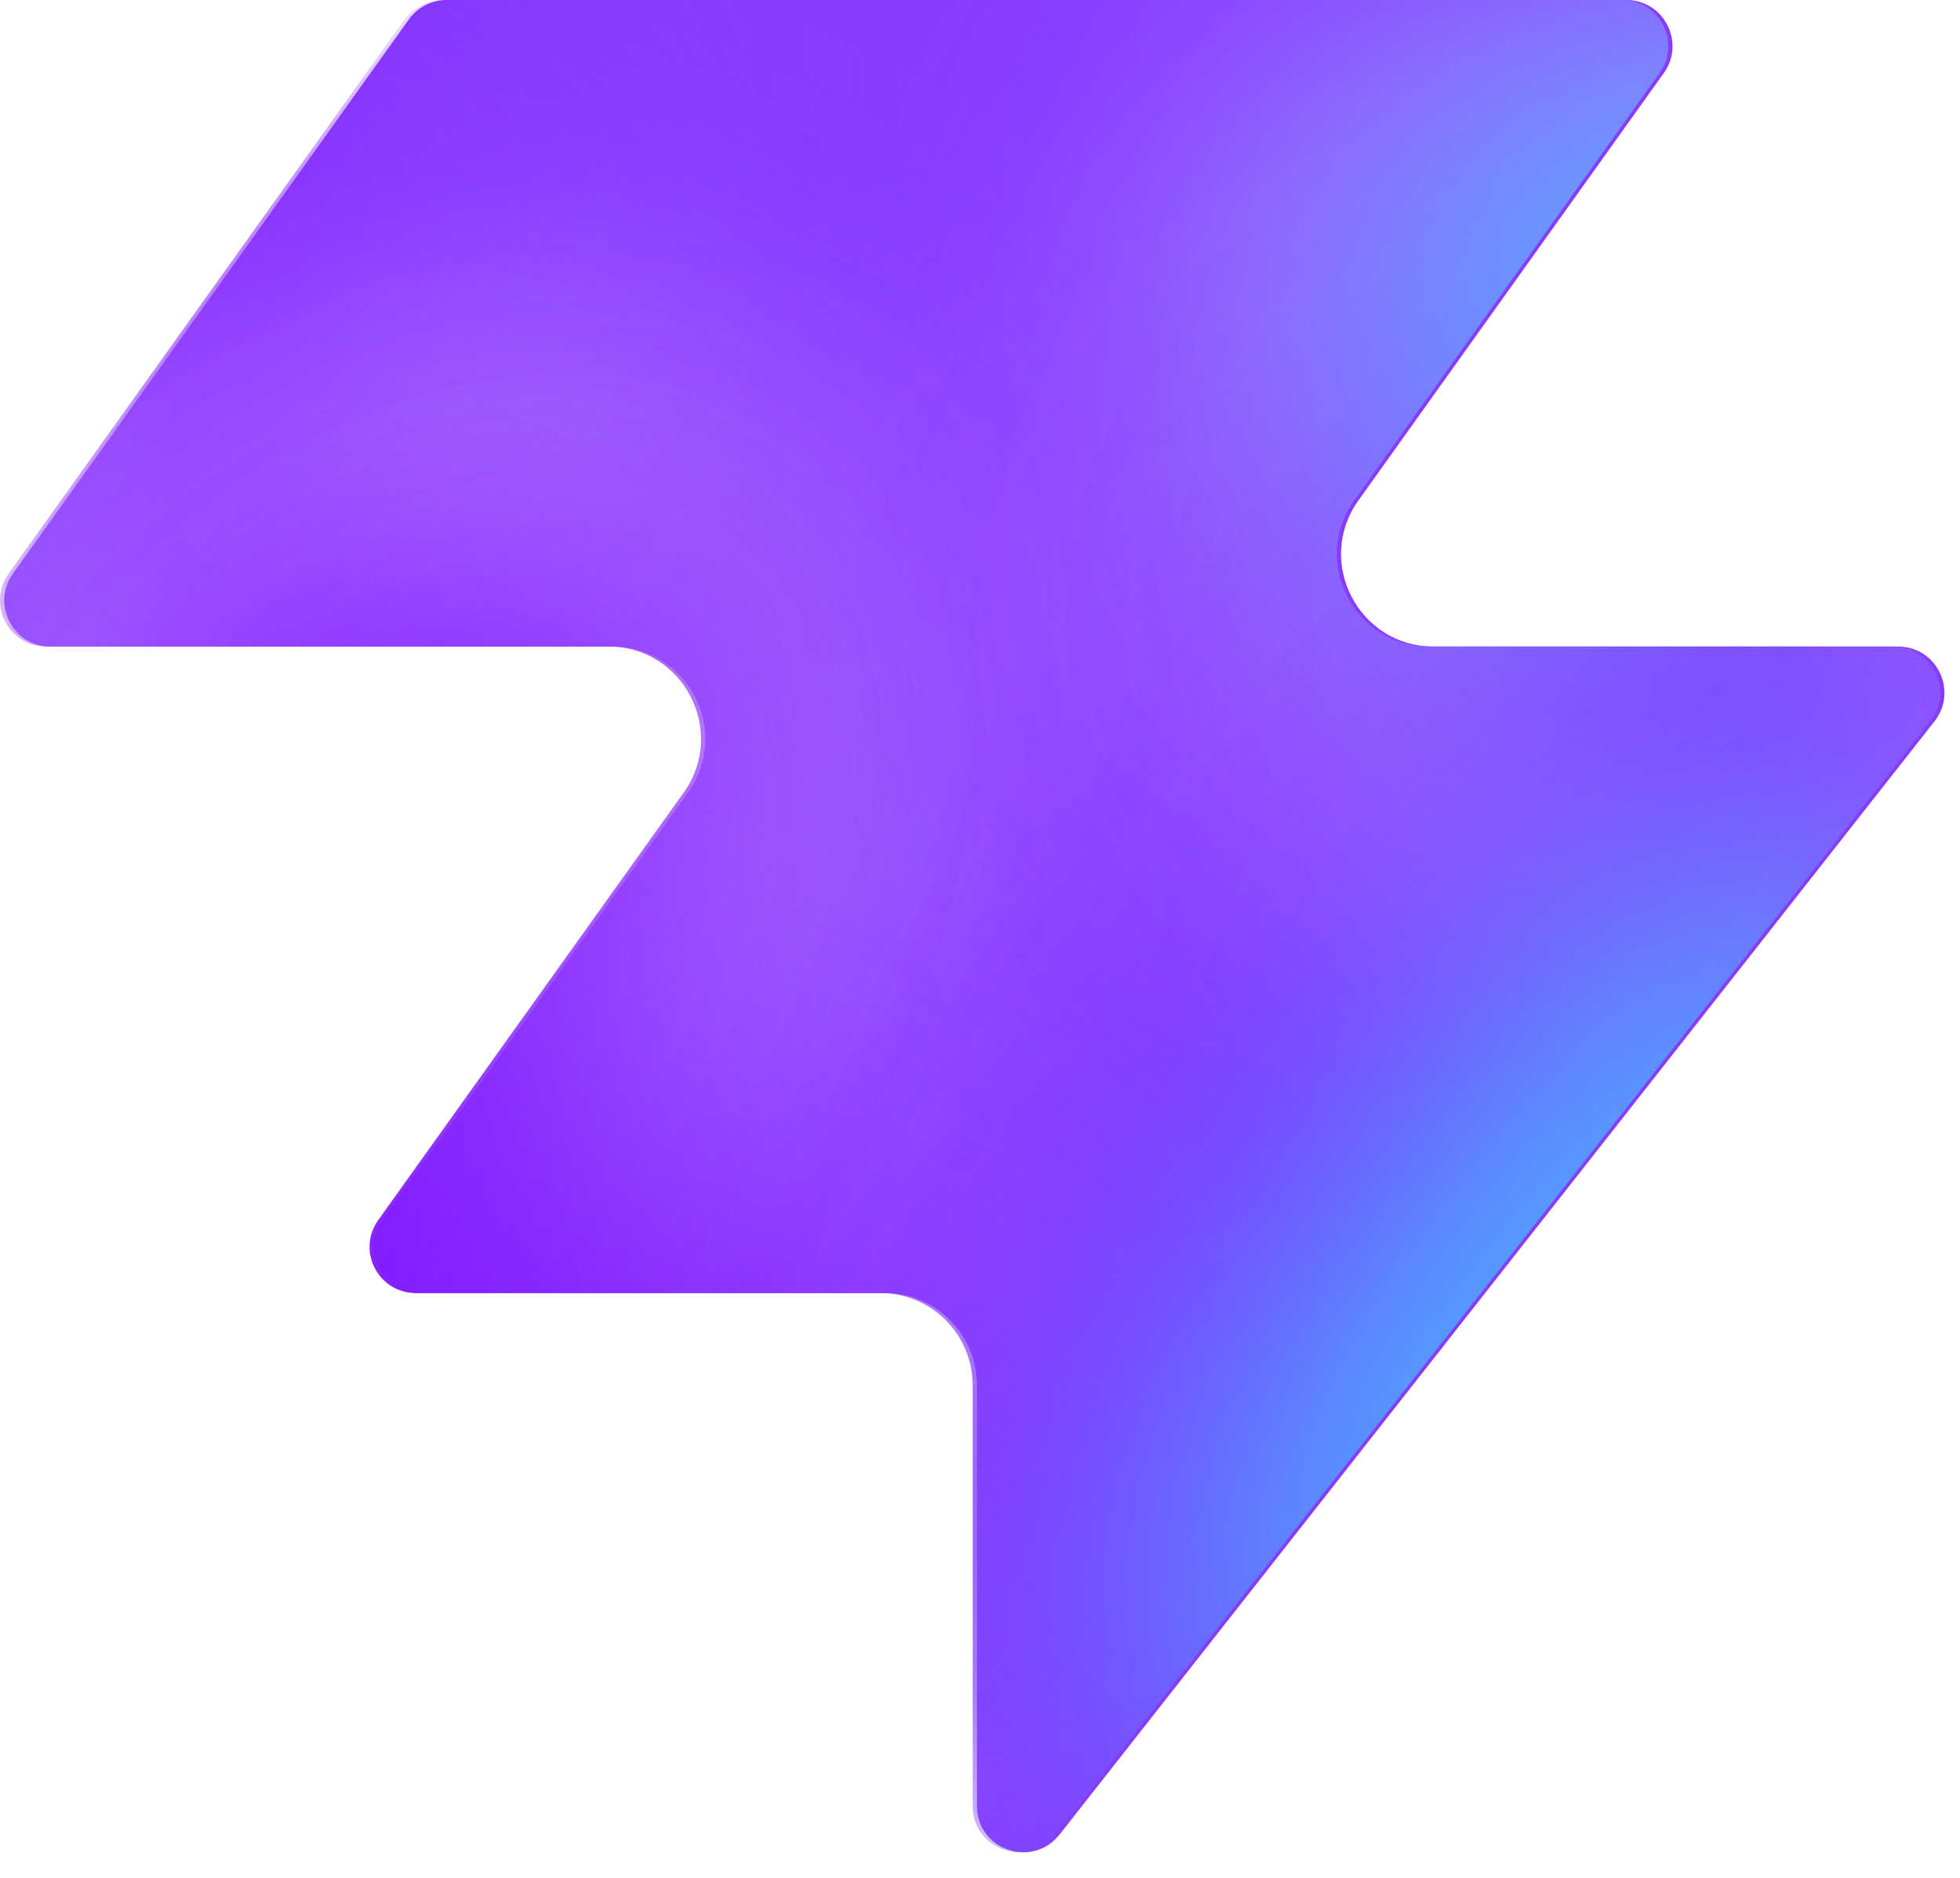
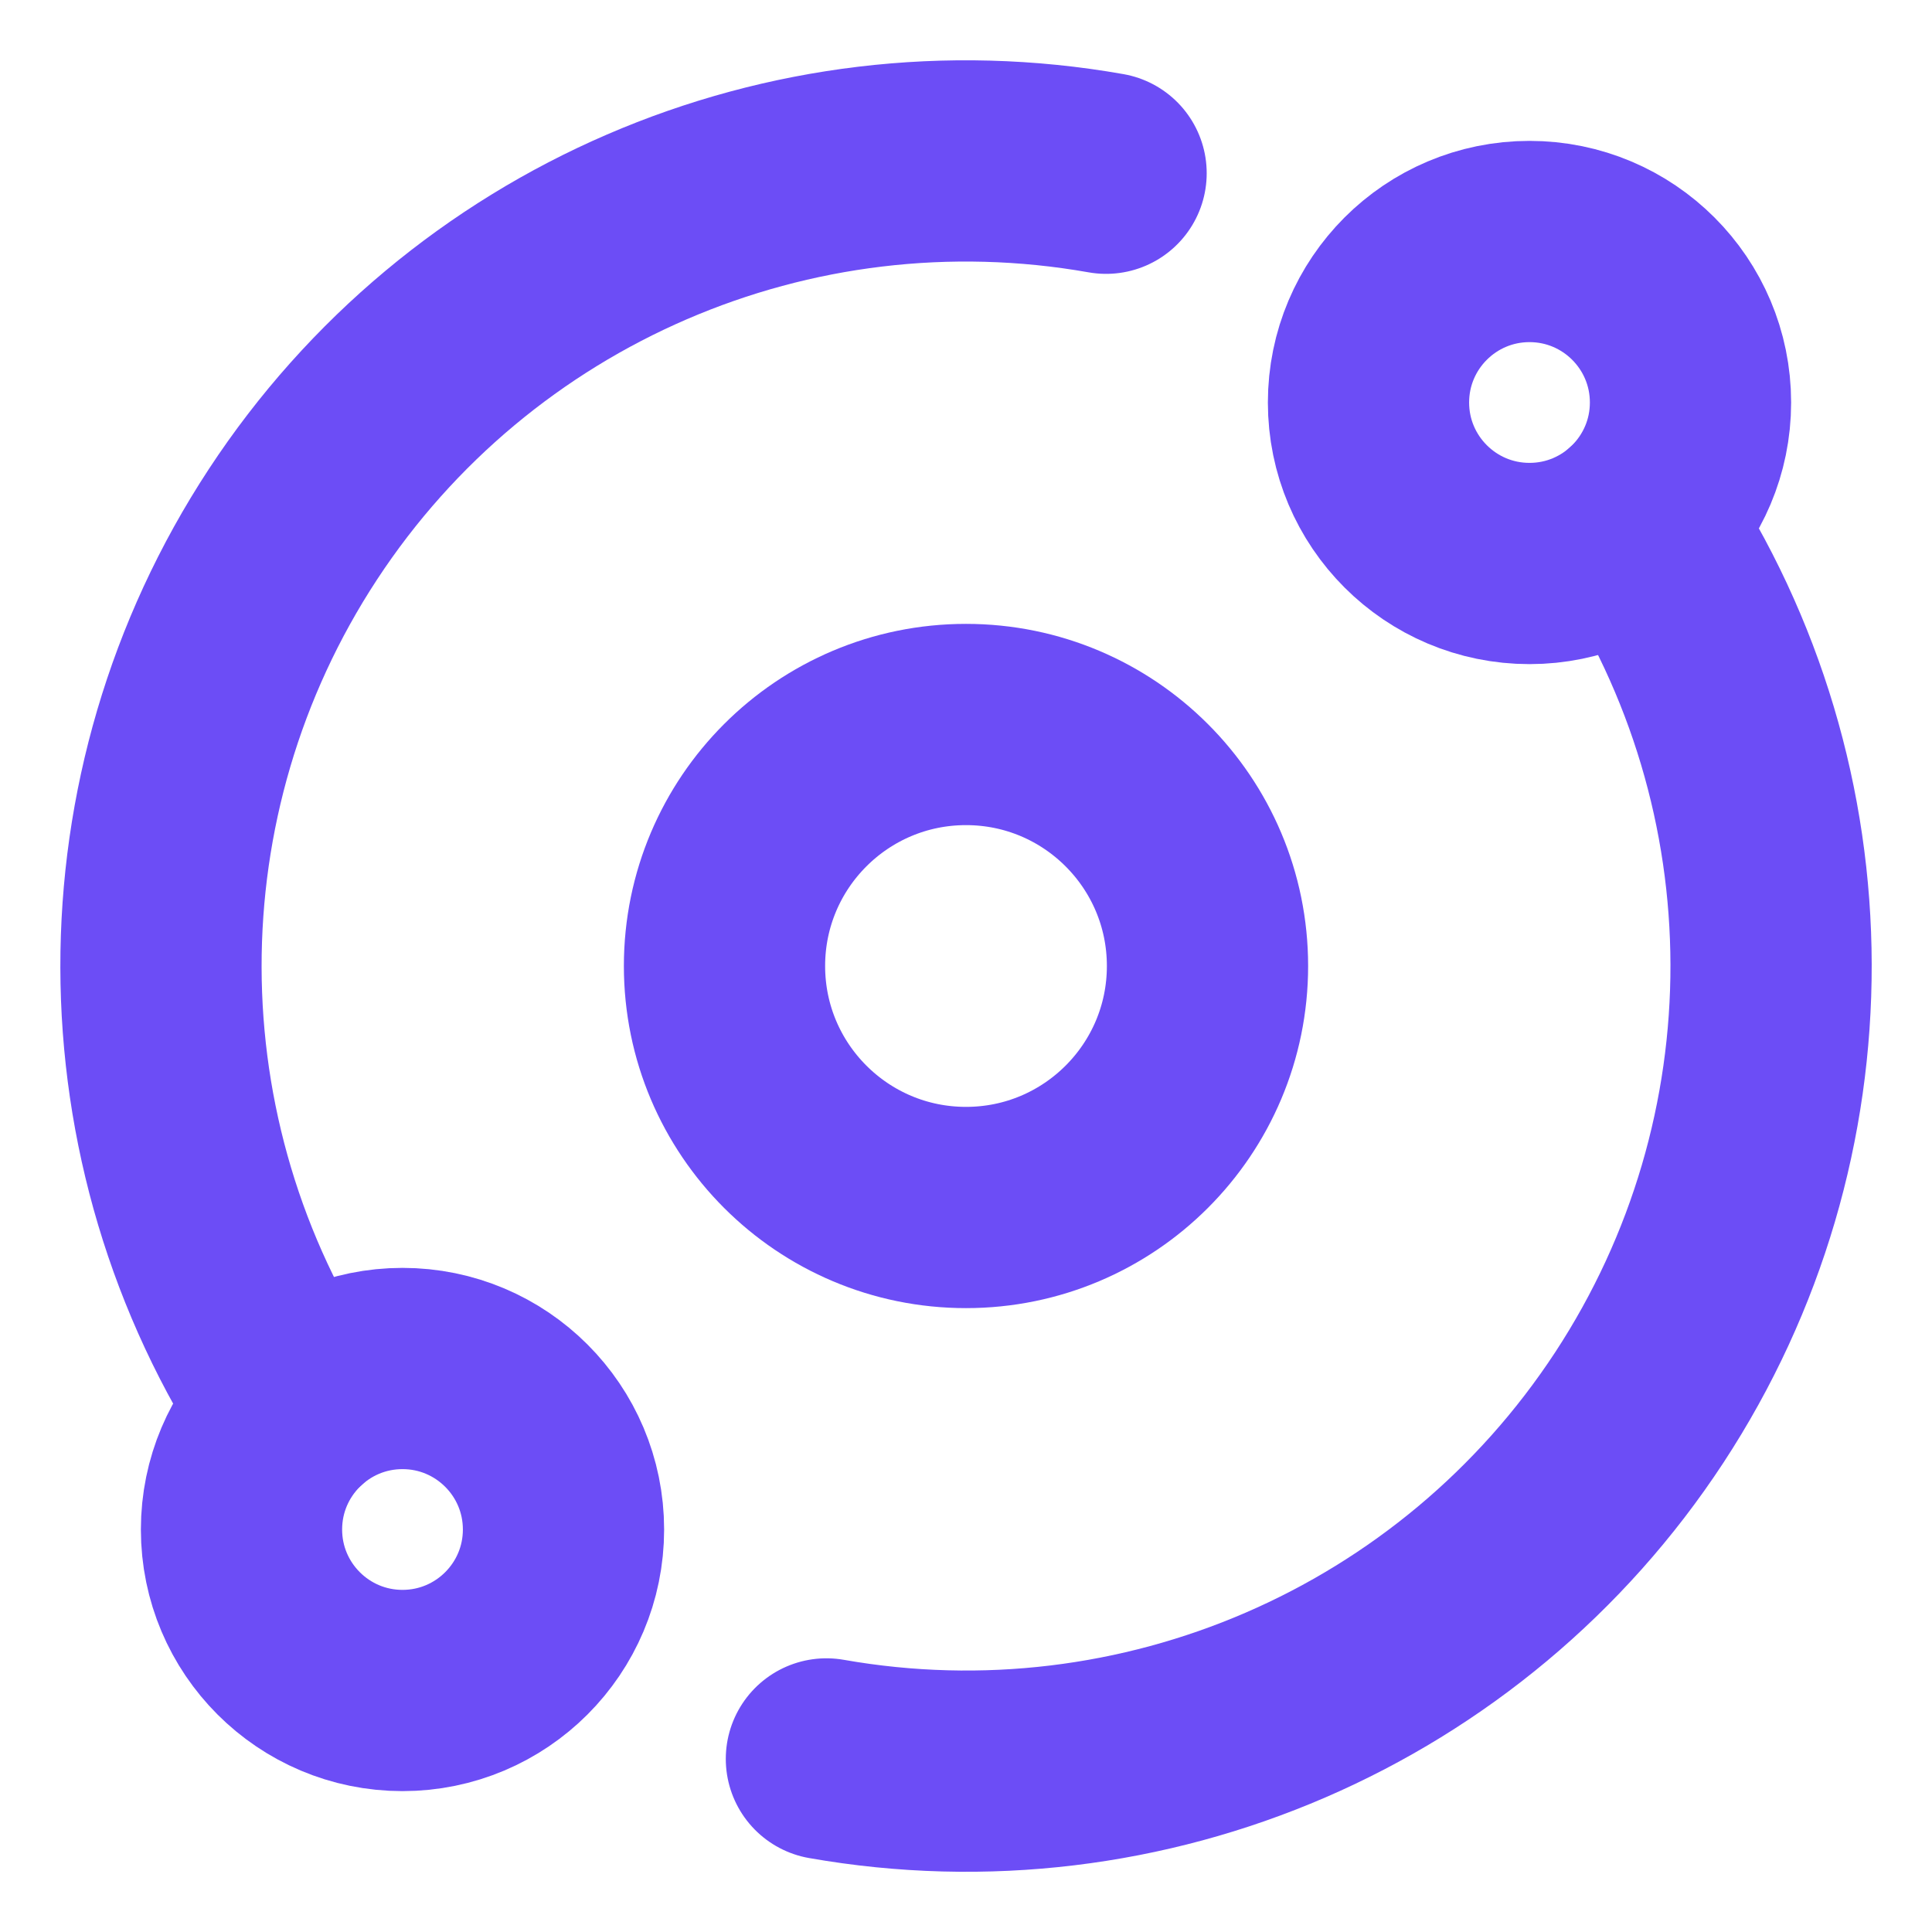
- <svg xmlns="http://www.w3.org/2000/svg" width="48" height="46" fill="none" viewBox="0 0 48 46">
-   <path fill="#863bff" d="M25.946 44.938c-.664.845-2.021.375-2.021-.698V33.937a2.26 2.26 0 0 0-2.262-2.262H10.287c-.92 0-1.456-1.04-.92-1.788l7.48-10.471c1.07-1.497 0-3.578-1.842-3.578H1.237c-.92 0-1.456-1.04-.92-1.788L10.013.474c.214-.297.556-.474.92-.474h28.894c.92 0 1.456 1.04.92 1.788l-7.48 10.471c-1.07 1.498 0 3.579 1.842 3.579h11.377c.943 0 1.473 1.088.89 1.83L25.947 44.94z" style="fill:#863bff;fill:color(display-p3 .525 .23 1);fill-opacity:1" />
-   <mask id="a" width="48" height="46" x="0" y="0" maskUnits="userSpaceOnUse" style="mask-type:alpha">
-     <path fill="#000" d="M25.842 44.938c-.664.844-2.021.375-2.021-.698V33.937a2.26 2.26 0 0 0-2.262-2.262H10.183c-.92 0-1.456-1.04-.92-1.788l7.48-10.471c1.07-1.498 0-3.579-1.842-3.579H1.133c-.92 0-1.456-1.04-.92-1.787L9.91.473c.214-.297.556-.474.92-.474h28.894c.92 0 1.456 1.04.92 1.788l-7.48 10.471c-1.07 1.498 0 3.578 1.842 3.578h11.377c.943 0 1.473 1.088.89 1.832L25.843 44.94z" style="fill:#000;fill-opacity:1" />
-   </mask>
-   <g mask="url(#a)">
-     <g filter="url(#b)">
-       <ellipse cx="5.508" cy="14.704" fill="#ede6ff" rx="5.508" ry="14.704" style="fill:#ede6ff;fill:color(display-p3 .927 .903 1);fill-opacity:1" transform="matrix(.00324 1 1 -.00324 -4.47 31.516)" />
-     </g>
-     <g filter="url(#c)">
-       <ellipse cx="10.399" cy="29.851" fill="#ede6ff" rx="10.399" ry="29.851" style="fill:#ede6ff;fill:color(display-p3 .927 .903 1);fill-opacity:1" transform="matrix(.00324 1 1 -.00324 -39.328 7.883)" />
-     </g>
-     <g filter="url(#d)">
-       <ellipse cx="5.508" cy="30.487" fill="#7e14ff" rx="5.508" ry="30.487" style="fill:#7e14ff;fill:color(display-p3 .492 .077 1);fill-opacity:1" transform="rotate(89.814 -25.913 -14.639)scale(1 -1)" />
-     </g>
-     <g filter="url(#e)">
-       <ellipse cx="5.508" cy="30.599" fill="#7e14ff" rx="5.508" ry="30.599" style="fill:#7e14ff;fill:color(display-p3 .492 .077 1);fill-opacity:1" transform="rotate(89.814 -32.644 -3.334)scale(1 -1)" />
-     </g>
-     <g filter="url(#f)">
-       <ellipse cx="5.508" cy="30.599" fill="#7e14ff" rx="5.508" ry="30.599" style="fill:#7e14ff;fill:color(display-p3 .492 .077 1);fill-opacity:1" transform="matrix(.00324 1 1 -.00324 -34.34 30.47)" />
-     </g>
-     <g filter="url(#g)">
-       <ellipse cx="14.072" cy="22.078" fill="#ede6ff" rx="14.072" ry="22.078" style="fill:#ede6ff;fill:color(display-p3 .927 .903 1);fill-opacity:1" transform="rotate(93.35 24.506 48.493)scale(-1 1)" />
-     </g>
-     <g filter="url(#h)">
-       <ellipse cx="3.47" cy="21.501" fill="#7e14ff" rx="3.47" ry="21.501" style="fill:#7e14ff;fill:color(display-p3 .492 .077 1);fill-opacity:1" transform="rotate(89.009 28.708 47.59)scale(-1 1)" />
-     </g>
-     <g filter="url(#i)">
-       <ellipse cx="3.47" cy="21.501" fill="#7e14ff" rx="3.47" ry="21.501" style="fill:#7e14ff;fill:color(display-p3 .492 .077 1);fill-opacity:1" transform="rotate(89.009 28.708 47.59)scale(-1 1)" />
-     </g>
-     <g filter="url(#j)">
-       <ellipse cx=".387" cy="8.972" fill="#7e14ff" rx="4.407" ry="29.108" style="fill:#7e14ff;fill:color(display-p3 .492 .077 1);fill-opacity:1" transform="rotate(39.51 .387 8.972)" />
-     </g>
-     <g filter="url(#k)">
-       <ellipse cx="47.523" cy="-6.092" fill="#7e14ff" rx="4.407" ry="29.108" style="fill:#7e14ff;fill:color(display-p3 .492 .077 1);fill-opacity:1" transform="rotate(37.892 47.523 -6.092)" />
-     </g>
-     <g filter="url(#l)">
-       <ellipse cx="41.412" cy="6.333" fill="#47bfff" rx="5.971" ry="9.665" style="fill:#47bfff;fill:color(display-p3 .28 .748 1);fill-opacity:1" transform="rotate(37.892 41.412 6.333)" />
-     </g>
-     <g filter="url(#m)">
-       <ellipse cx="-1.879" cy="38.332" fill="#7e14ff" rx="4.407" ry="29.108" style="fill:#7e14ff;fill:color(display-p3 .492 .077 1);fill-opacity:1" transform="rotate(37.892 -1.88 38.332)" />
-     </g>
-     <g filter="url(#n)">
-       <ellipse cx="-1.879" cy="38.332" fill="#7e14ff" rx="4.407" ry="29.108" style="fill:#7e14ff;fill:color(display-p3 .492 .077 1);fill-opacity:1" transform="rotate(37.892 -1.88 38.332)" />
-     </g>
-     <g filter="url(#o)">
-       <ellipse cx="35.651" cy="29.907" fill="#7e14ff" rx="4.407" ry="29.108" style="fill:#7e14ff;fill:color(display-p3 .492 .077 1);fill-opacity:1" transform="rotate(37.892 35.651 29.907)" />
-     </g>
-     <g filter="url(#p)">
-       <ellipse cx="38.418" cy="32.4" fill="#47bfff" rx="5.971" ry="15.297" style="fill:#47bfff;fill:color(display-p3 .28 .748 1);fill-opacity:1" transform="rotate(37.892 38.418 32.4)" />
-     </g>
-   </g>
-   <defs>
-     <filter id="b" width="60.045" height="41.654" x="-19.77" y="16.149" color-interpolation-filters="sRGB" filterUnits="userSpaceOnUse">
-       <feFlood flood-opacity="0" result="BackgroundImageFix" />
-       <feBlend in="SourceGraphic" in2="BackgroundImageFix" result="shape" />
-       <feGaussianBlur result="effect1_foregroundBlur_2002_17158" stdDeviation="7.659" />
-     </filter>
-     <filter id="c" width="90.34" height="51.437" x="-54.613" y="-7.533" color-interpolation-filters="sRGB" filterUnits="userSpaceOnUse">
-       <feFlood flood-opacity="0" result="BackgroundImageFix" />
-       <feBlend in="SourceGraphic" in2="BackgroundImageFix" result="shape" />
-       <feGaussianBlur result="effect1_foregroundBlur_2002_17158" stdDeviation="7.659" />
-     </filter>
-     <filter id="d" width="79.355" height="29.4" x="-49.64" y="2.03" color-interpolation-filters="sRGB" filterUnits="userSpaceOnUse">
-       <feFlood flood-opacity="0" result="BackgroundImageFix" />
-       <feBlend in="SourceGraphic" in2="BackgroundImageFix" result="shape" />
-       <feGaussianBlur result="effect1_foregroundBlur_2002_17158" stdDeviation="4.596" />
-     </filter>
-     <filter id="e" width="79.579" height="29.4" x="-45.045" y="20.029" color-interpolation-filters="sRGB" filterUnits="userSpaceOnUse">
-       <feFlood flood-opacity="0" result="BackgroundImageFix" />
-       <feBlend in="SourceGraphic" in2="BackgroundImageFix" result="shape" />
-       <feGaussianBlur result="effect1_foregroundBlur_2002_17158" stdDeviation="4.596" />
-     </filter>
-     <filter id="f" width="79.579" height="29.4" x="-43.513" y="21.178" color-interpolation-filters="sRGB" filterUnits="userSpaceOnUse">
-       <feFlood flood-opacity="0" result="BackgroundImageFix" />
-       <feBlend in="SourceGraphic" in2="BackgroundImageFix" result="shape" />
-       <feGaussianBlur result="effect1_foregroundBlur_2002_17158" stdDeviation="4.596" />
-     </filter>
-     <filter id="g" width="74.749" height="58.852" x="15.756" y="-17.901" color-interpolation-filters="sRGB" filterUnits="userSpaceOnUse">
-       <feFlood flood-opacity="0" result="BackgroundImageFix" />
-       <feBlend in="SourceGraphic" in2="BackgroundImageFix" result="shape" />
-       <feGaussianBlur result="effect1_foregroundBlur_2002_17158" stdDeviation="7.659" />
-     </filter>
-     <filter id="h" width="61.377" height="25.362" x="23.548" y="2.284" color-interpolation-filters="sRGB" filterUnits="userSpaceOnUse">
-       <feFlood flood-opacity="0" result="BackgroundImageFix" />
-       <feBlend in="SourceGraphic" in2="BackgroundImageFix" result="shape" />
-       <feGaussianBlur result="effect1_foregroundBlur_2002_17158" stdDeviation="4.596" />
-     </filter>
-     <filter id="i" width="61.377" height="25.362" x="23.548" y="2.284" color-interpolation-filters="sRGB" filterUnits="userSpaceOnUse">
-       <feFlood flood-opacity="0" result="BackgroundImageFix" />
-       <feBlend in="SourceGraphic" in2="BackgroundImageFix" result="shape" />
-       <feGaussianBlur result="effect1_foregroundBlur_2002_17158" stdDeviation="4.596" />
-     </filter>
-     <filter id="j" width="56.045" height="63.649" x="-27.636" y="-22.853" color-interpolation-filters="sRGB" filterUnits="userSpaceOnUse">
-       <feFlood flood-opacity="0" result="BackgroundImageFix" />
-       <feBlend in="SourceGraphic" in2="BackgroundImageFix" result="shape" />
-       <feGaussianBlur result="effect1_foregroundBlur_2002_17158" stdDeviation="4.596" />
-     </filter>
-     <filter id="k" width="54.814" height="64.646" x="20.116" y="-38.415" color-interpolation-filters="sRGB" filterUnits="userSpaceOnUse">
-       <feFlood flood-opacity="0" result="BackgroundImageFix" />
-       <feBlend in="SourceGraphic" in2="BackgroundImageFix" result="shape" />
-       <feGaussianBlur result="effect1_foregroundBlur_2002_17158" stdDeviation="4.596" />
-     </filter>
-     <filter id="l" width="33.541" height="35.313" x="24.641" y="-11.323" color-interpolation-filters="sRGB" filterUnits="userSpaceOnUse">
-       <feFlood flood-opacity="0" result="BackgroundImageFix" />
-       <feBlend in="SourceGraphic" in2="BackgroundImageFix" result="shape" />
-       <feGaussianBlur result="effect1_foregroundBlur_2002_17158" stdDeviation="4.596" />
-     </filter>
-     <filter id="m" width="54.814" height="64.646" x="-29.286" y="6.009" color-interpolation-filters="sRGB" filterUnits="userSpaceOnUse">
-       <feFlood flood-opacity="0" result="BackgroundImageFix" />
-       <feBlend in="SourceGraphic" in2="BackgroundImageFix" result="shape" />
-       <feGaussianBlur result="effect1_foregroundBlur_2002_17158" stdDeviation="4.596" />
-     </filter>
-     <filter id="n" width="54.814" height="64.646" x="-29.286" y="6.009" color-interpolation-filters="sRGB" filterUnits="userSpaceOnUse">
-       <feFlood flood-opacity="0" result="BackgroundImageFix" />
-       <feBlend in="SourceGraphic" in2="BackgroundImageFix" result="shape" />
-       <feGaussianBlur result="effect1_foregroundBlur_2002_17158" stdDeviation="4.596" />
-     </filter>
-     <filter id="o" width="54.814" height="64.646" x="8.244" y="-2.416" color-interpolation-filters="sRGB" filterUnits="userSpaceOnUse">
-       <feFlood flood-opacity="0" result="BackgroundImageFix" />
-       <feBlend in="SourceGraphic" in2="BackgroundImageFix" result="shape" />
-       <feGaussianBlur result="effect1_foregroundBlur_2002_17158" stdDeviation="4.596" />
-     </filter>
-     <filter id="p" width="39.409" height="43.623" x="18.713" y="10.588" color-interpolation-filters="sRGB" filterUnits="userSpaceOnUse">
-       <feFlood flood-opacity="0" result="BackgroundImageFix" />
-       <feBlend in="SourceGraphic" in2="BackgroundImageFix" result="shape" />
-       <feGaussianBlur result="effect1_foregroundBlur_2002_17158" stdDeviation="4.596" />
-     </filter>
-   </defs>
+ <svg xmlns="http://www.w3.org/2000/svg" viewBox="0 0 24 24" fill="none" stroke="#6c4df6" stroke-width="2.5" stroke-linecap="round" stroke-linejoin="round">
+   <style>@media (prefers-color-scheme: dark) { svg { stroke: #a58bff; } }</style>
+   <path d="M20.341 6.484A10 10 0 0 1 10.266 21.85" />
+   <path d="M3.659 17.516A10 10 0 0 1 13.74 2.152" />
+   <circle cx="12" cy="12" r="3" />
+   <circle cx="19" cy="5" r="2" />
+   <circle cx="5" cy="19" r="2" />
</svg>
